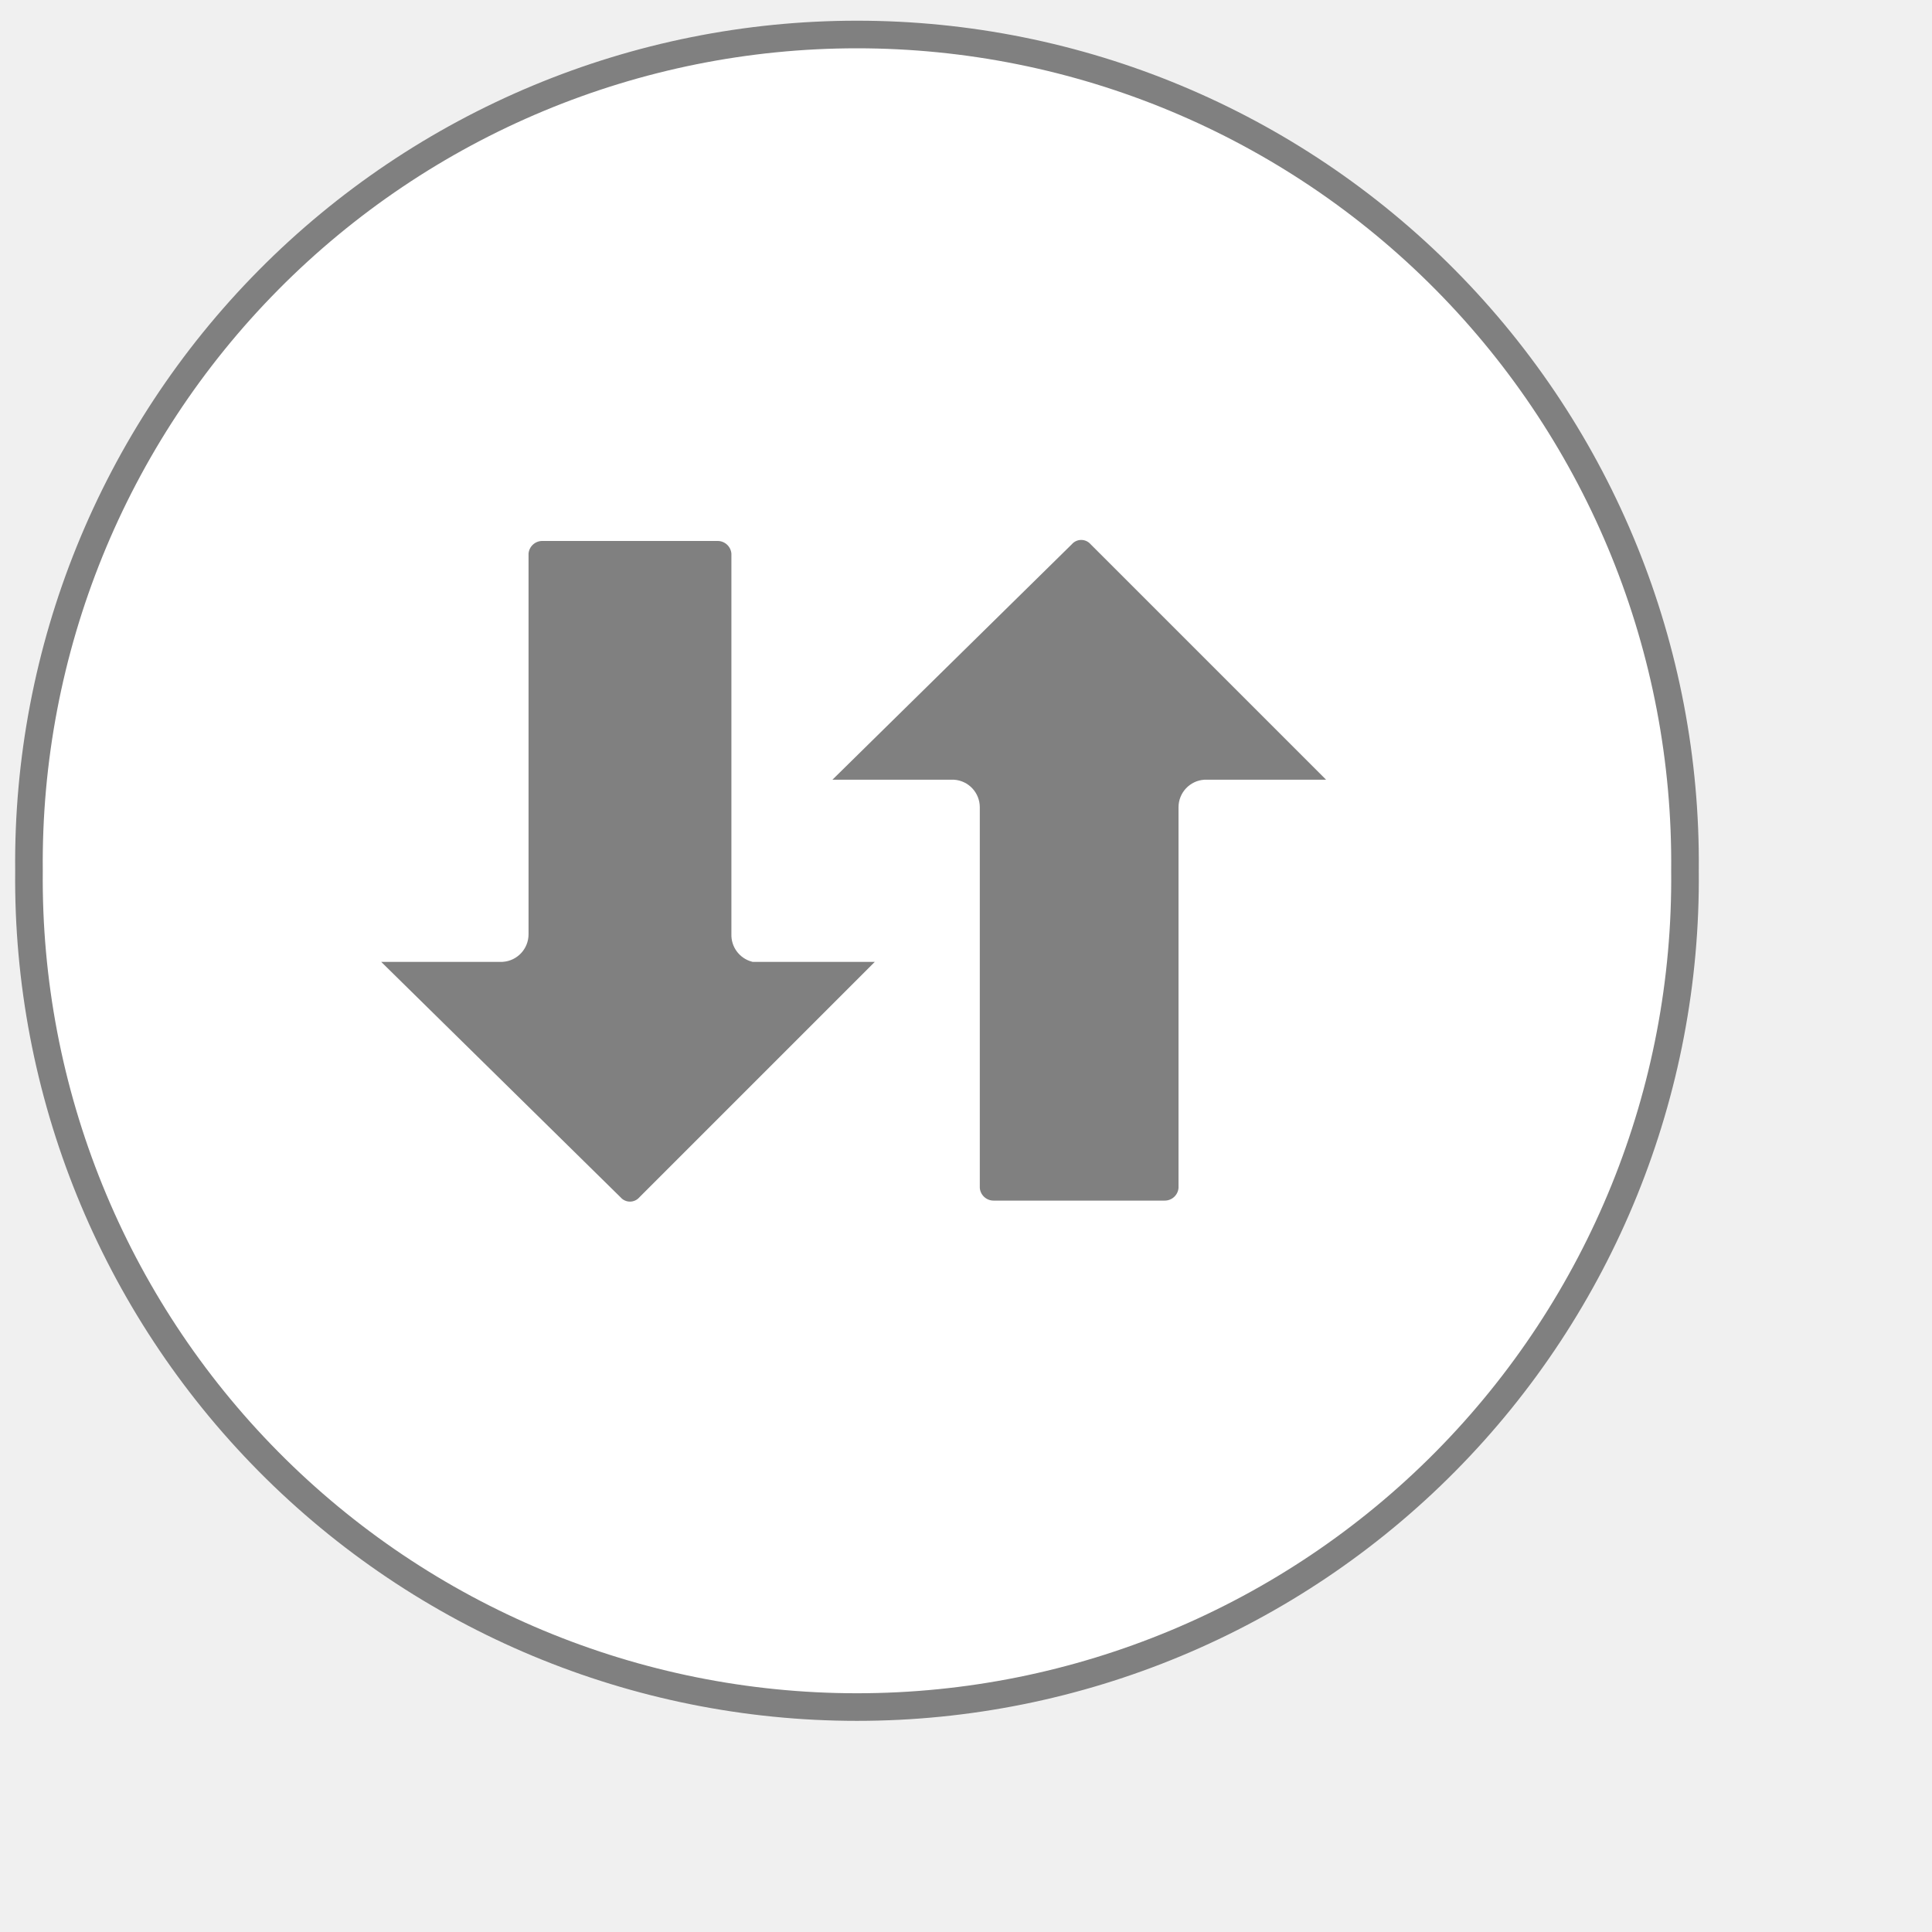
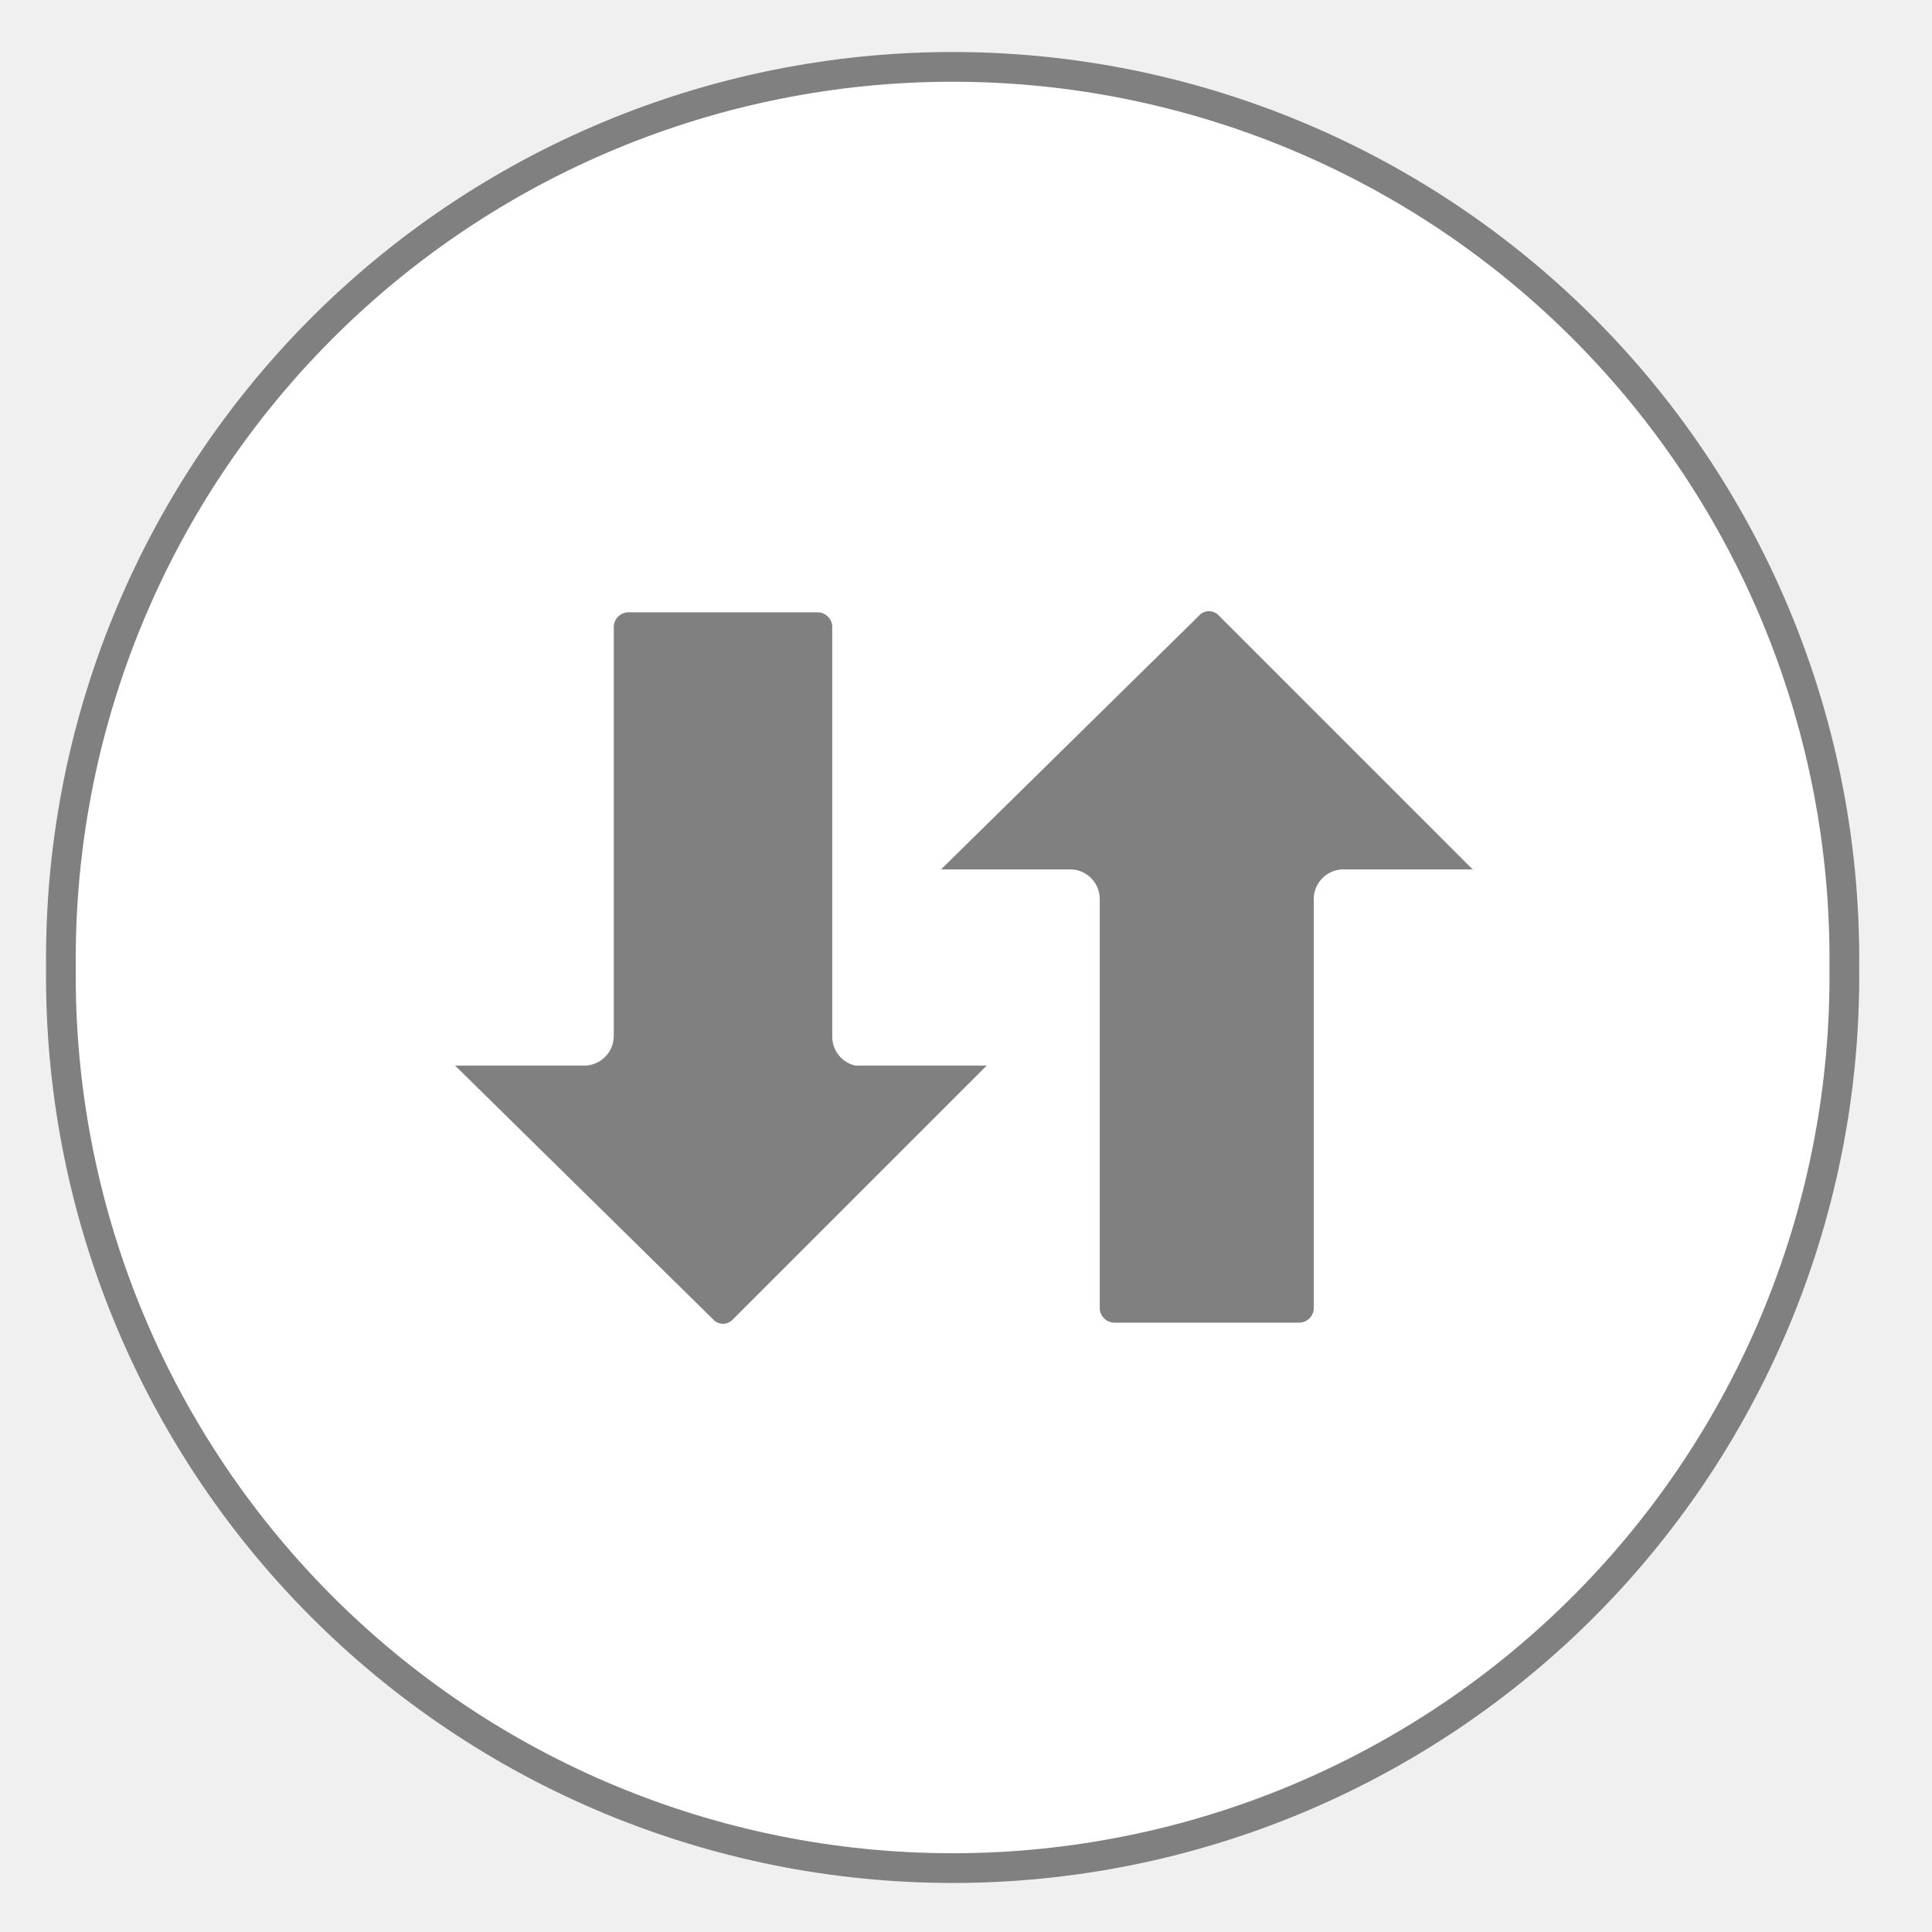
- <svg xmlns="http://www.w3.org/2000/svg" version="1.1" x="0px" y="0px" width="14px" height="14px" viewBox="0 0 14 14" style="enable-background:new 0 0 14 14" xml:space="preserve">
-   <path fill="#fff" stroke="#808080" stroke-width="0.2px" d="M13,7a6,6,0,0,1-6,6.06A6,6,0,0,1,1,7,6,6,0,0,1,7,.94,6,6,0,0,1,13,7Z" transform="translate(-0.79 -0.69)" />
-   <path fill="#808080" stroke="#fff" stroke-width="0.1px" d="M6.39,6.29v1L4.6,5.47a.14.14,0,0,1,0-.21L6.39,3.47v1a.15.15,0,0,0,.15.14H9.3a.15.15,0,0,1,.14.15V6a.15.15,0,0,1-.14.15H6.54A.15.15,0,0,0,6.39,6.29ZM7.46,7.85H4.7A.15.15,0,0,0,4.56,8V9.27a.15.15,0,0,0,.14.15H7.46a.15.15,0,0,1,.15.14v1L9.4,8.74a.14.14,0,0,0,0-.21L7.61,6.74v1A.15.15,0,0,1,7.46,7.85Z" transform="translate(13.2 -0.69) rotate(90)" />
+ <svg xmlns="http://www.w3.org/2000/svg" version="1.1" x="0px" y="0px" width="14px" height="14px" viewBox="0 0 13 13" style="enable-background:new 0 0 13 13" xml:space="preserve">
+   <path fill="#fff" stroke="#808080" stroke-width="0.2px" d="M13,7a6,6,0,0,1-6,6.06A6,6,0,0,1,1,7,6,6,0,0,1,7,.94,6,6,0,0,1,13,7Z" transform="translate(-0.59 -0.49)" />
+   <path fill="#808080" stroke="#fff" stroke-width="0.1px" d="M6.39,6.29v1L4.6,5.47a.14.14,0,0,1,0-.21L6.39,3.47v1a.15.15,0,0,0,.15.14H9.3a.15.15,0,0,1,.14.15V6a.15.15,0,0,1-.14.15H6.54A.15.15,0,0,0,6.39,6.29ZM7.46,7.85H4.7A.15.15,0,0,0,4.56,8V9.27a.15.15,0,0,0,.14.15H7.46a.15.15,0,0,1,.15.14v1L9.4,8.74a.14.14,0,0,0,0-.21L7.61,6.74v1A.15.15,0,0,1,7.46,7.85Z" transform="translate(13.5 -0.49) rotate(90)" />
</svg>
